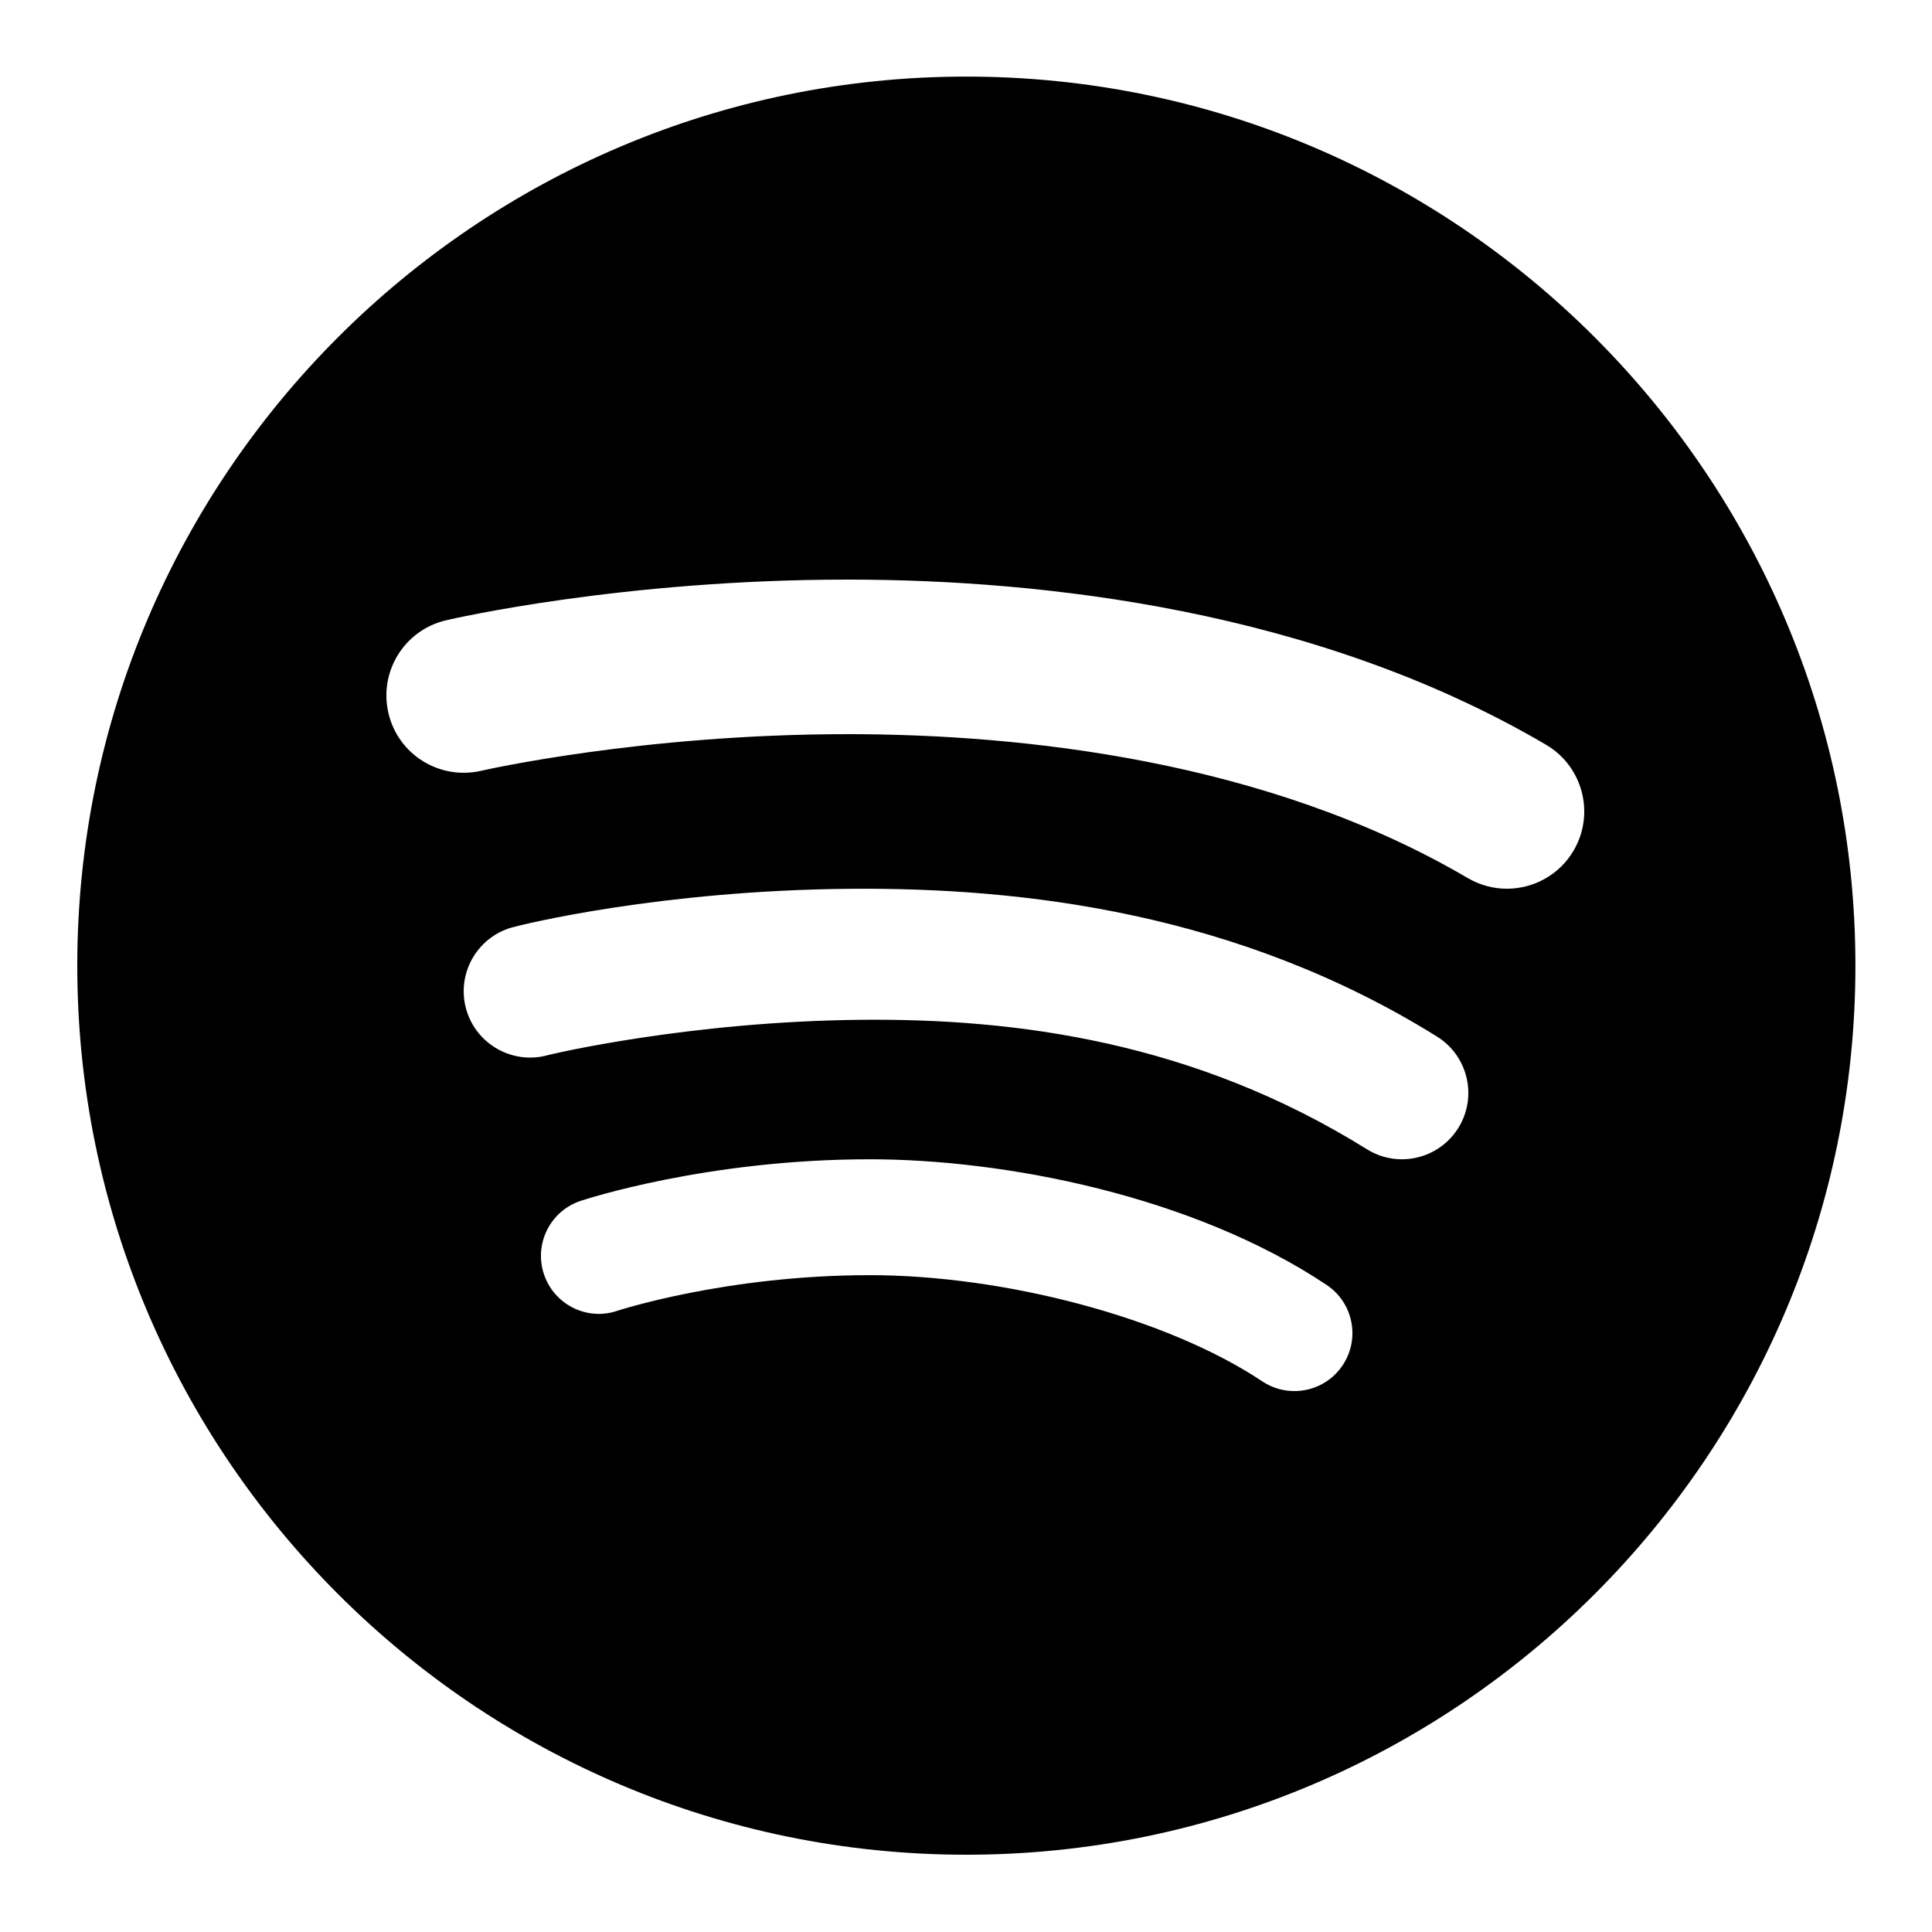
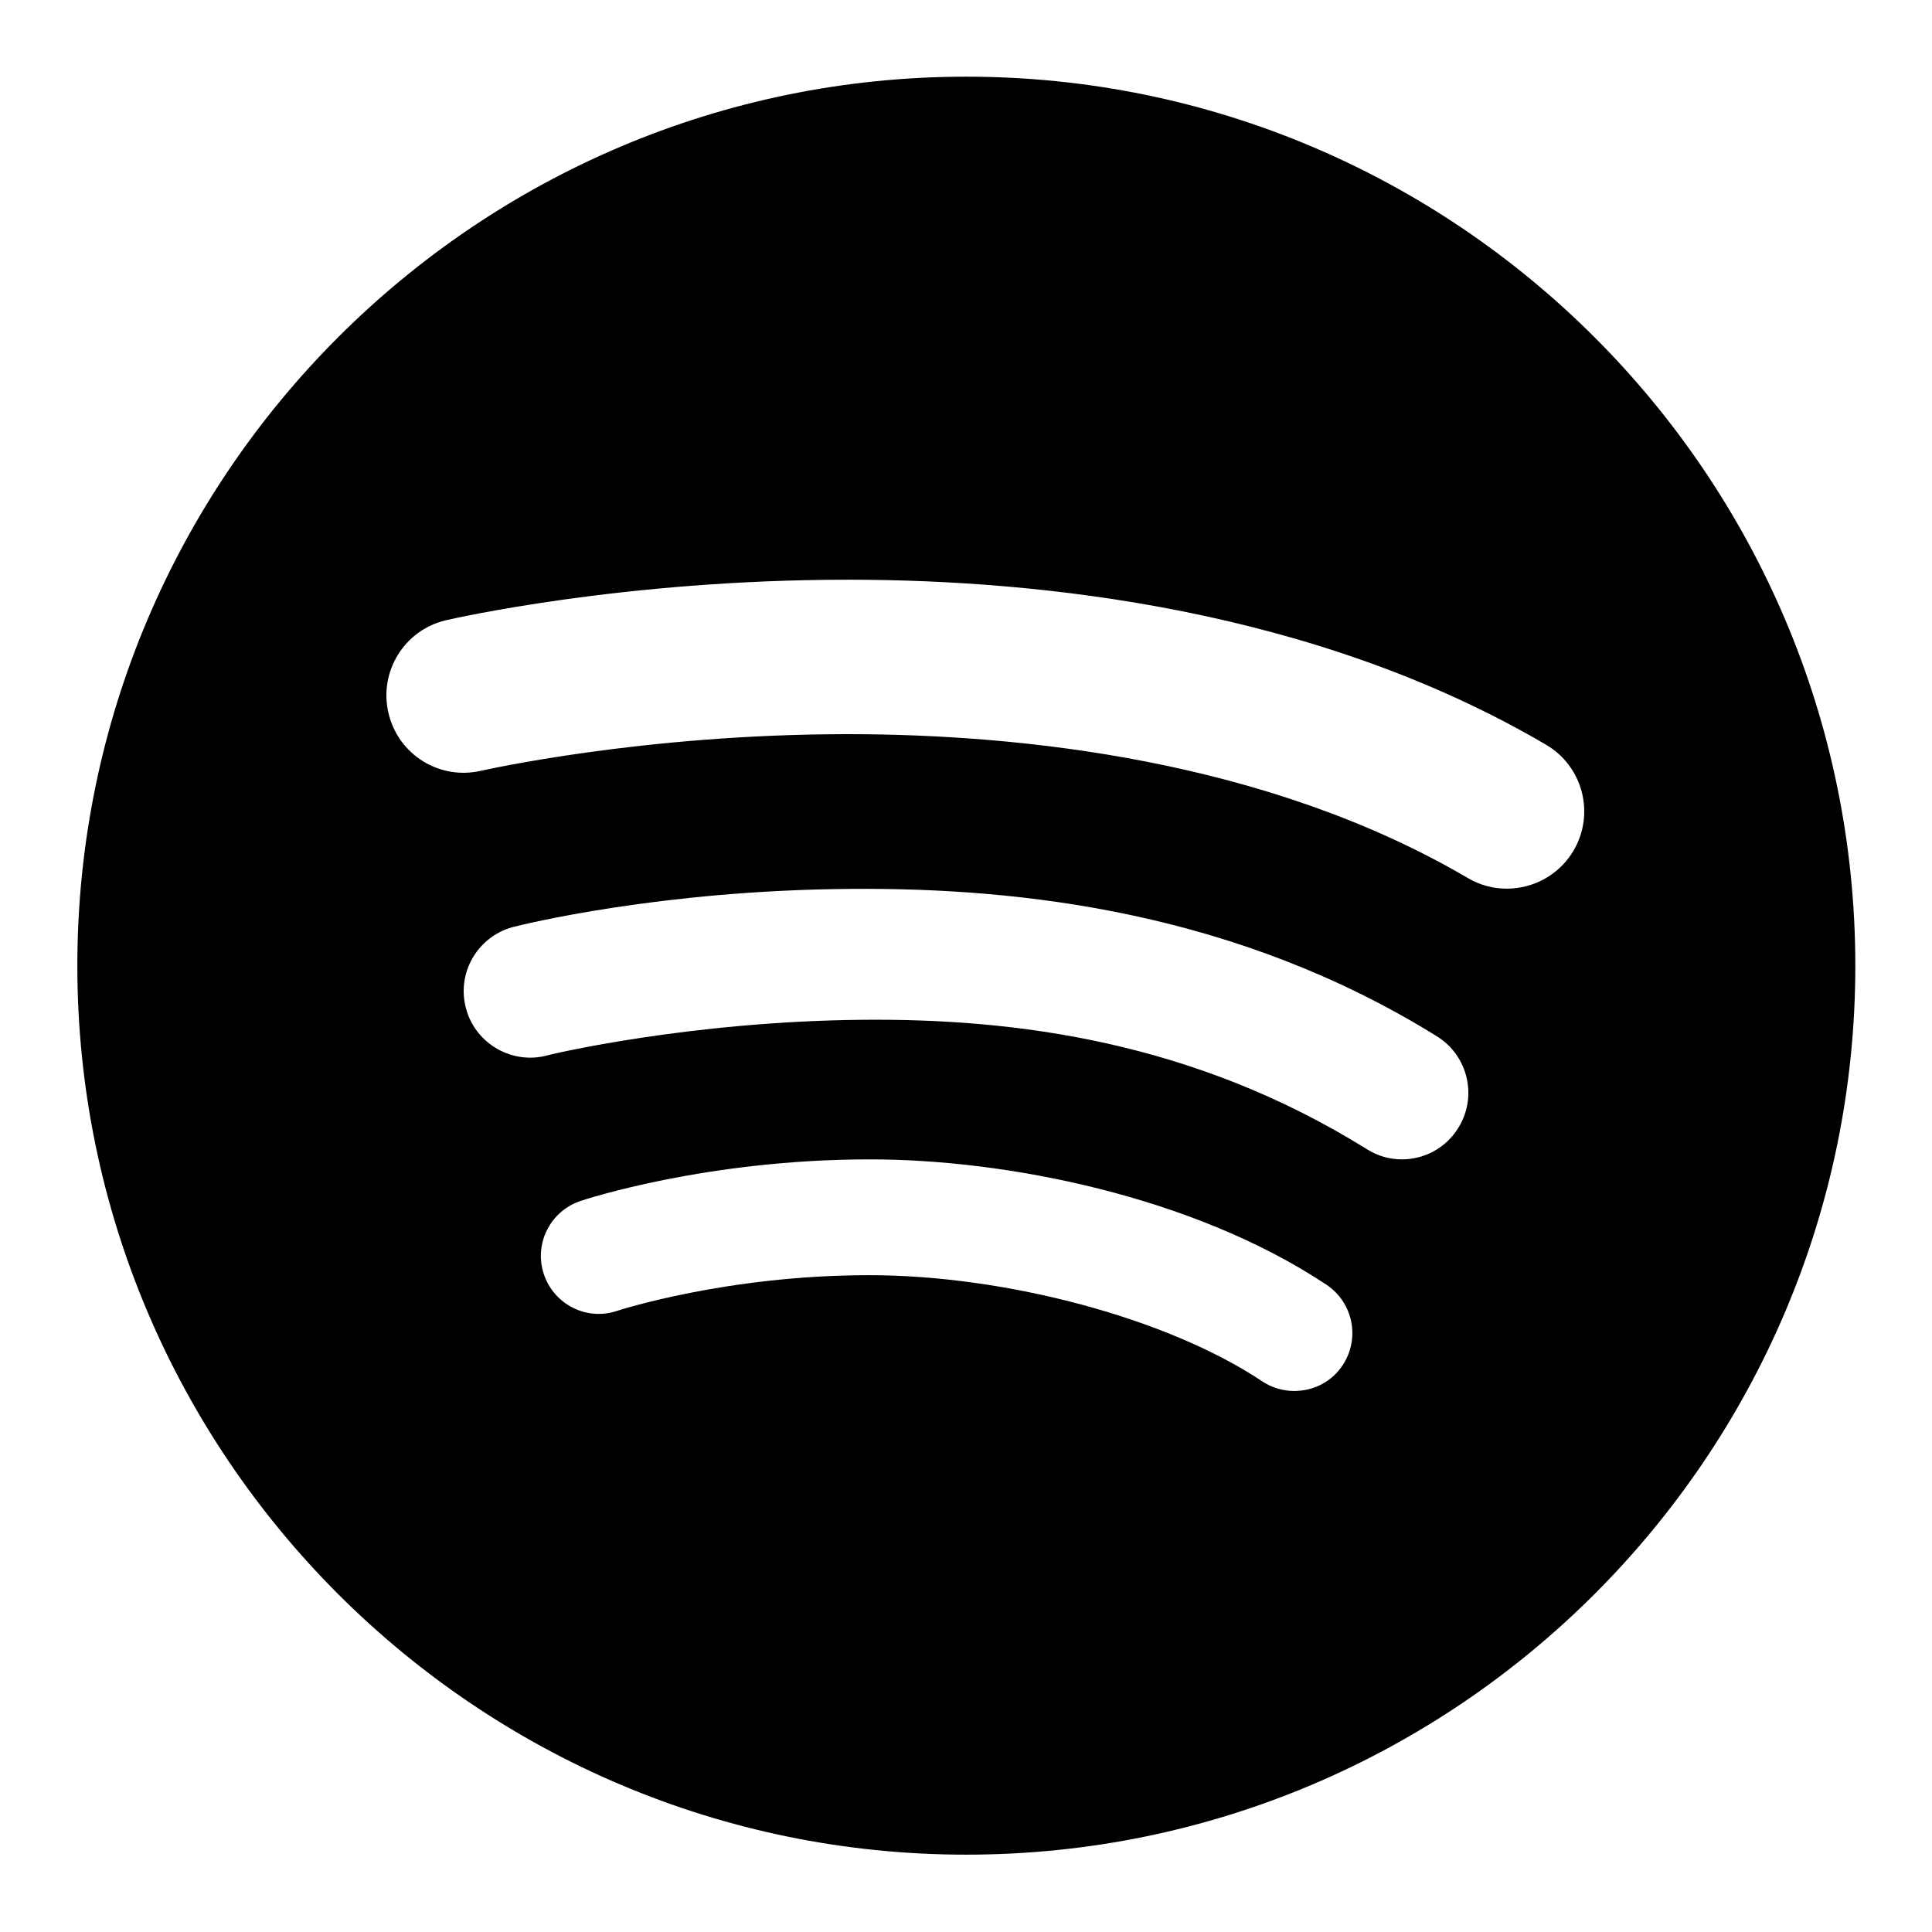
- <svg xmlns="http://www.w3.org/2000/svg" viewBox="0 0 50 50" width="50px" height="50px">
-   <path d="M25.009,1.982C12.322,1.982,2,12.304,2,24.991S12.322,48,25.009,48s23.009-10.321,23.009-23.009S37.696,1.982,25.009,1.982z M34.748,35.333c-0.289,0.434-0.765,0.668-1.25,0.668c-0.286,0-0.575-0.081-0.831-0.252C30.194,34.1,26,33,22.5,33.001 c-3.714,0.002-6.498,0.914-6.526,0.923c-0.784,0.266-1.635-0.162-1.897-0.948s0.163-1.636,0.949-1.897 c0.132-0.044,3.279-1.075,7.474-1.077C26,30,30.868,30.944,34.332,33.253C35.022,33.713,35.208,34.644,34.748,35.333z M37.74,29.193 c-0.325,0.522-0.886,0.809-1.459,0.809c-0.31,0-0.624-0.083-0.906-0.26c-4.484-2.794-9.092-3.385-13.062-3.35 c-4.482,0.04-8.066,0.895-8.127,0.913c-0.907,0.258-1.861-0.272-2.12-1.183c-0.259-0.913,0.272-1.862,1.184-2.12 c0.277-0.079,3.854-0.959,8.751-1c4.465-0.037,10.029,0.61,15.191,3.826C37.995,27.328,38.242,28.388,37.74,29.193z M40.725,22.013 C40.352,22.647,39.684,23,38.998,23c-0.344,0-0.692-0.089-1.011-0.275c-5.226-3.068-11.58-3.719-15.99-3.725 c-0.021,0-0.042,0-0.063,0c-5.333,0-9.44,0.938-9.481,0.948c-1.078,0.247-2.151-0.419-2.401-1.495 c-0.25-1.075,0.417-2.149,1.492-2.4C11.729,16.01,16.117,15,21.934,15c0.023,0,0.046,0,0.069,0 c4.905,0.007,12.011,0.753,18.01,4.275C40.965,19.835,41.284,21.061,40.725,22.013z" />
+ <svg xmlns="http://www.w3.org/2000/svg" width="32px" height="32px" viewBox="0 0 32 32" version="1.1">
+   <g id="surface1">
+     <path style=" stroke:none;fill-rule:nonzero;fill:rgb(0%,0%,0%);fill-opacity:1;" d="M 16.004 1.27 C 7.887 1.27 1.281 7.875 1.281 15.996 C 1.281 24.113 7.887 30.719 16.004 30.719 C 24.125 30.719 30.73 24.113 30.73 15.996 C 30.73 7.875 24.125 1.27 16.004 1.27 Z M 22.238 22.613 C 22.055 22.891 21.75 23.039 21.438 23.039 C 21.254 23.039 21.07 22.988 20.906 22.879 C 19.324 21.824 16.641 21.121 14.398 21.121 C 12.023 21.121 10.242 21.707 10.223 21.711 C 9.723 21.883 9.176 21.609 9.008 21.105 C 8.84 20.602 9.113 20.059 9.617 19.891 C 9.699 19.863 11.715 19.203 14.398 19.203 C 16.641 19.199 19.754 19.805 21.973 21.281 C 22.414 21.578 22.531 22.172 22.238 22.613 Z M 24.152 18.684 C 23.945 19.02 23.586 19.203 23.219 19.203 C 23.02 19.203 22.82 19.148 22.641 19.035 C 19.77 17.246 16.82 16.867 14.281 16.891 C 11.41 16.918 9.117 17.465 9.078 17.477 C 8.5 17.641 7.887 17.301 7.723 16.719 C 7.555 16.133 7.895 15.527 8.48 15.359 C 8.656 15.312 10.945 14.746 14.082 14.723 C 16.938 14.699 20.5 15.113 23.805 17.168 C 24.316 17.488 24.477 18.168 24.152 18.684 Z M 26.062 14.09 C 25.824 14.492 25.398 14.719 24.957 14.719 C 24.738 14.719 24.516 14.664 24.312 14.543 C 20.969 12.582 16.902 12.164 14.078 12.16 C 14.066 12.16 14.051 12.16 14.039 12.16 C 10.625 12.16 7.996 12.762 7.969 12.766 C 7.281 12.926 6.594 12.5 6.434 11.809 C 6.273 11.121 6.699 10.434 7.387 10.273 C 7.508 10.246 10.316 9.602 14.039 9.602 C 14.051 9.602 14.066 9.602 14.082 9.602 C 17.223 9.605 21.77 10.082 25.609 12.336 C 26.219 12.695 26.422 13.48 26.062 14.09 Z M 26.062 14.09 " />
+   </g>
</svg>
